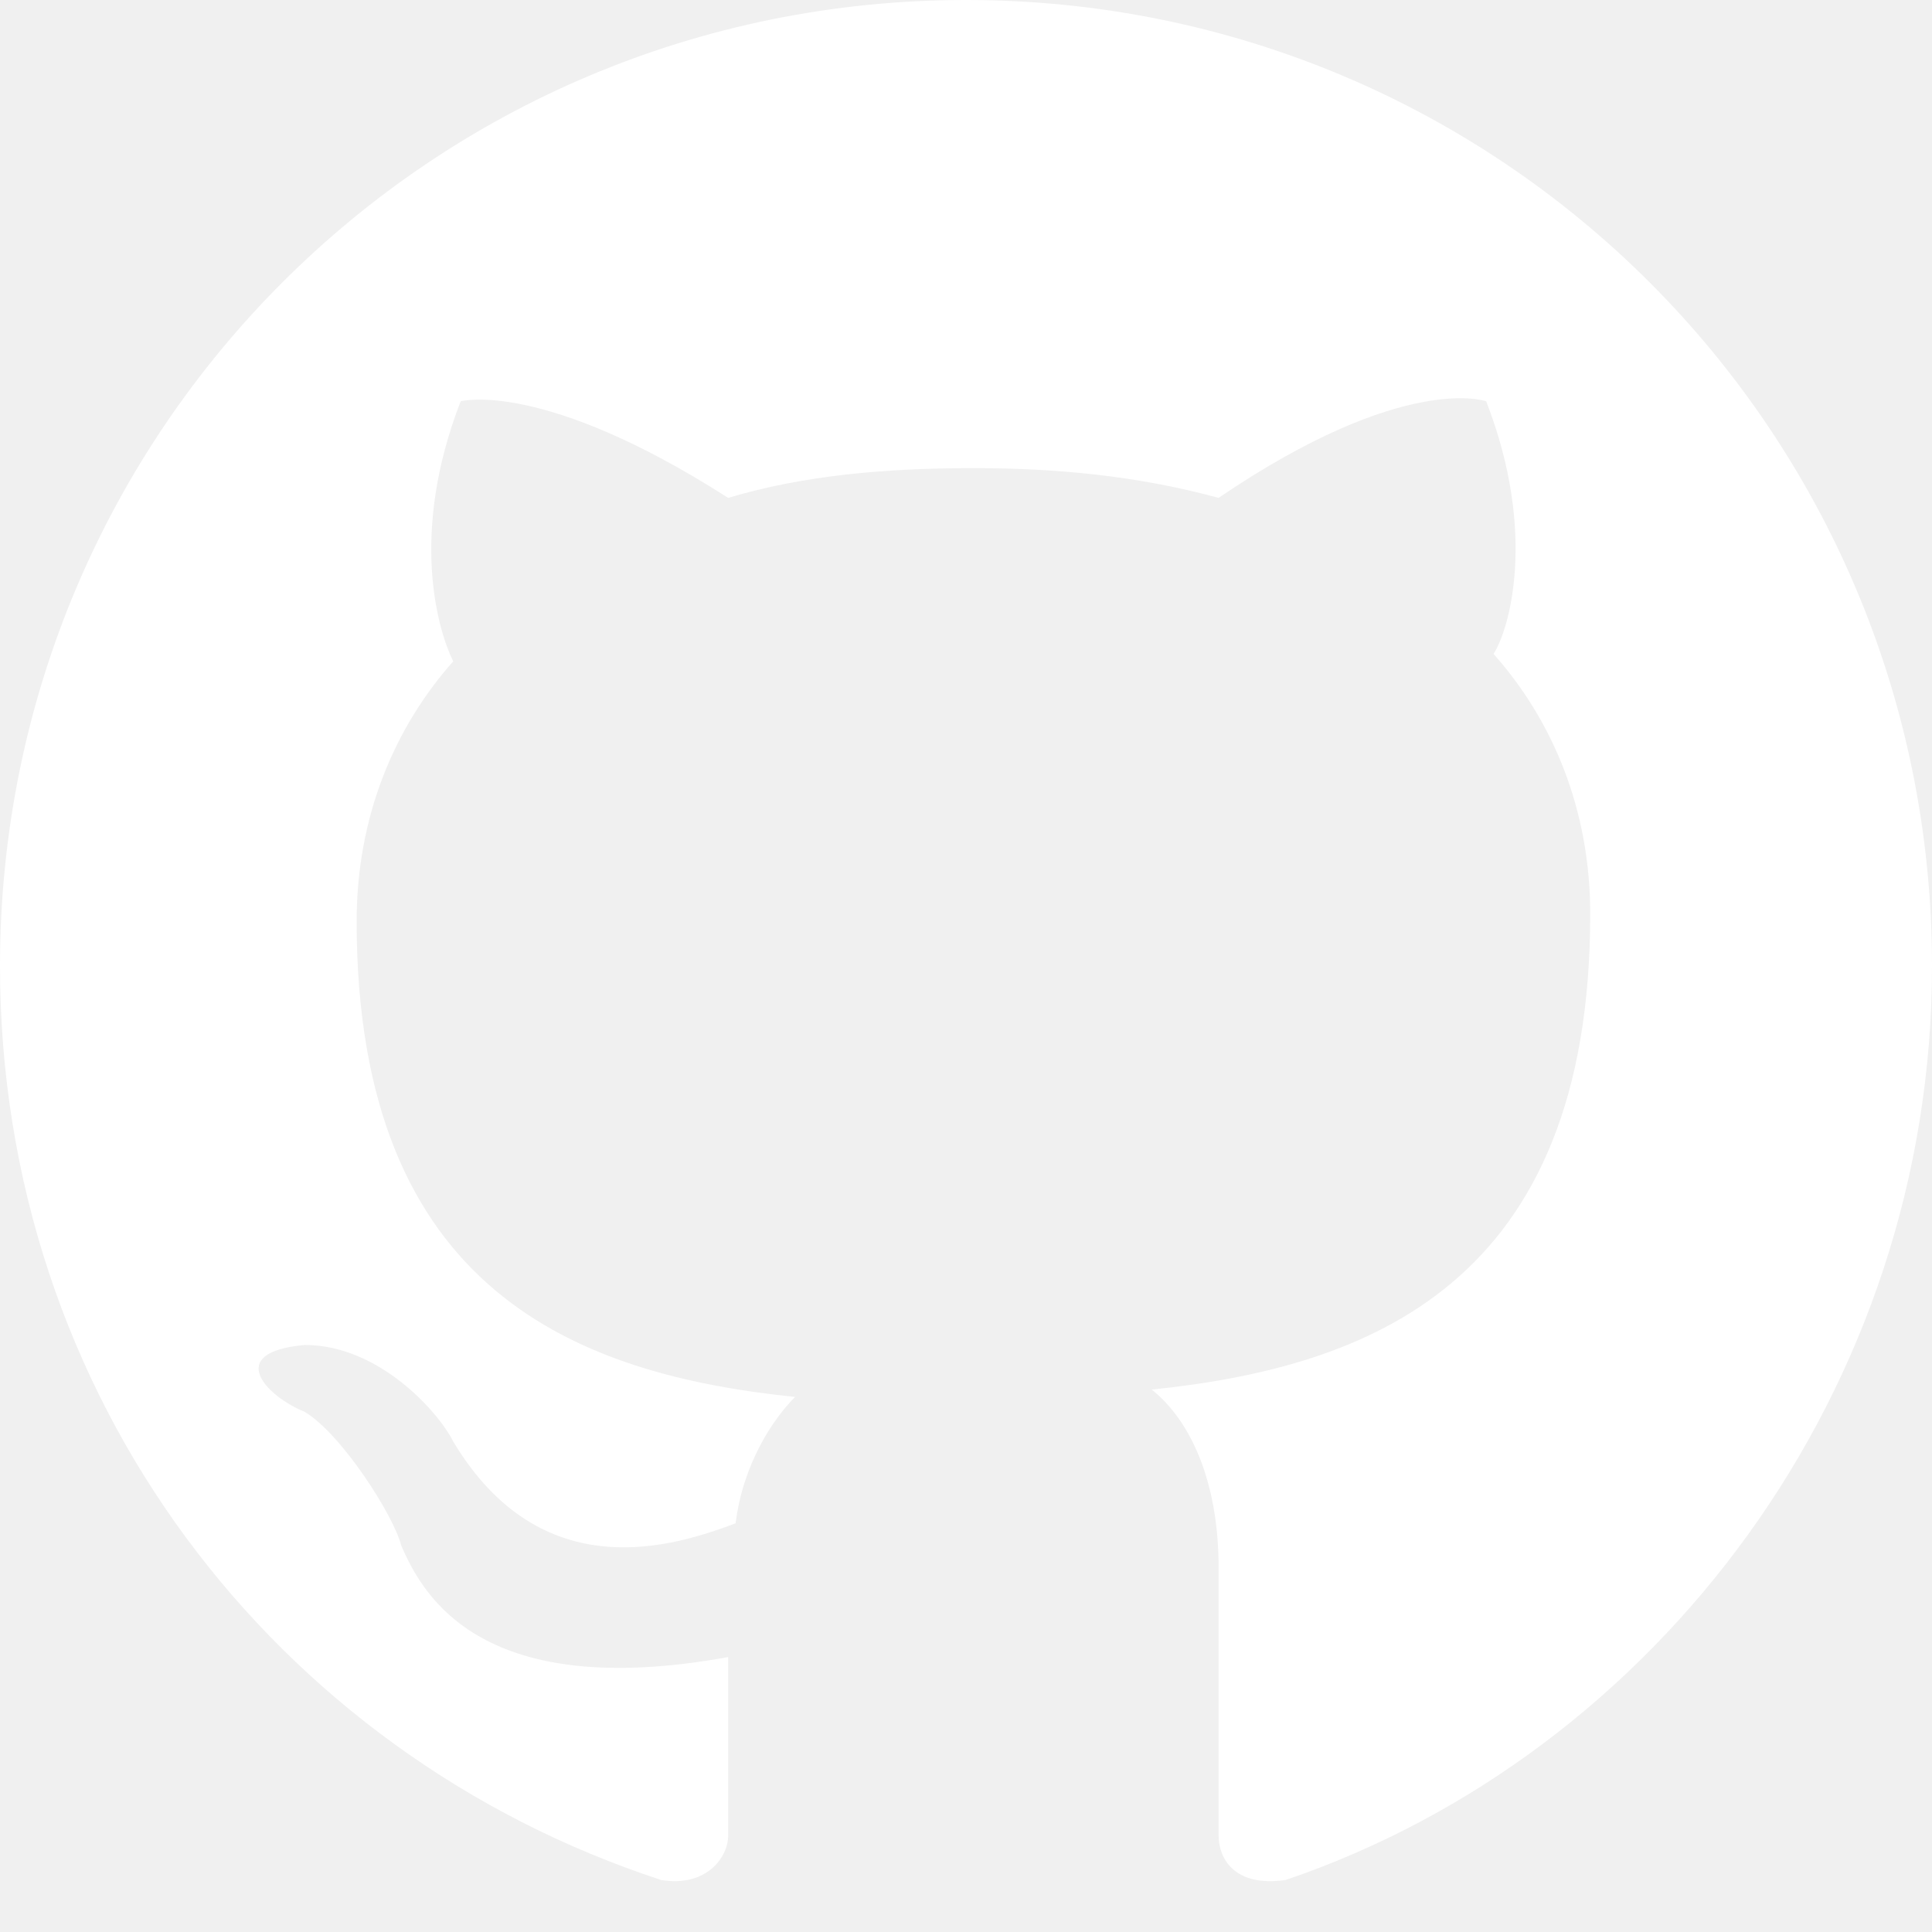
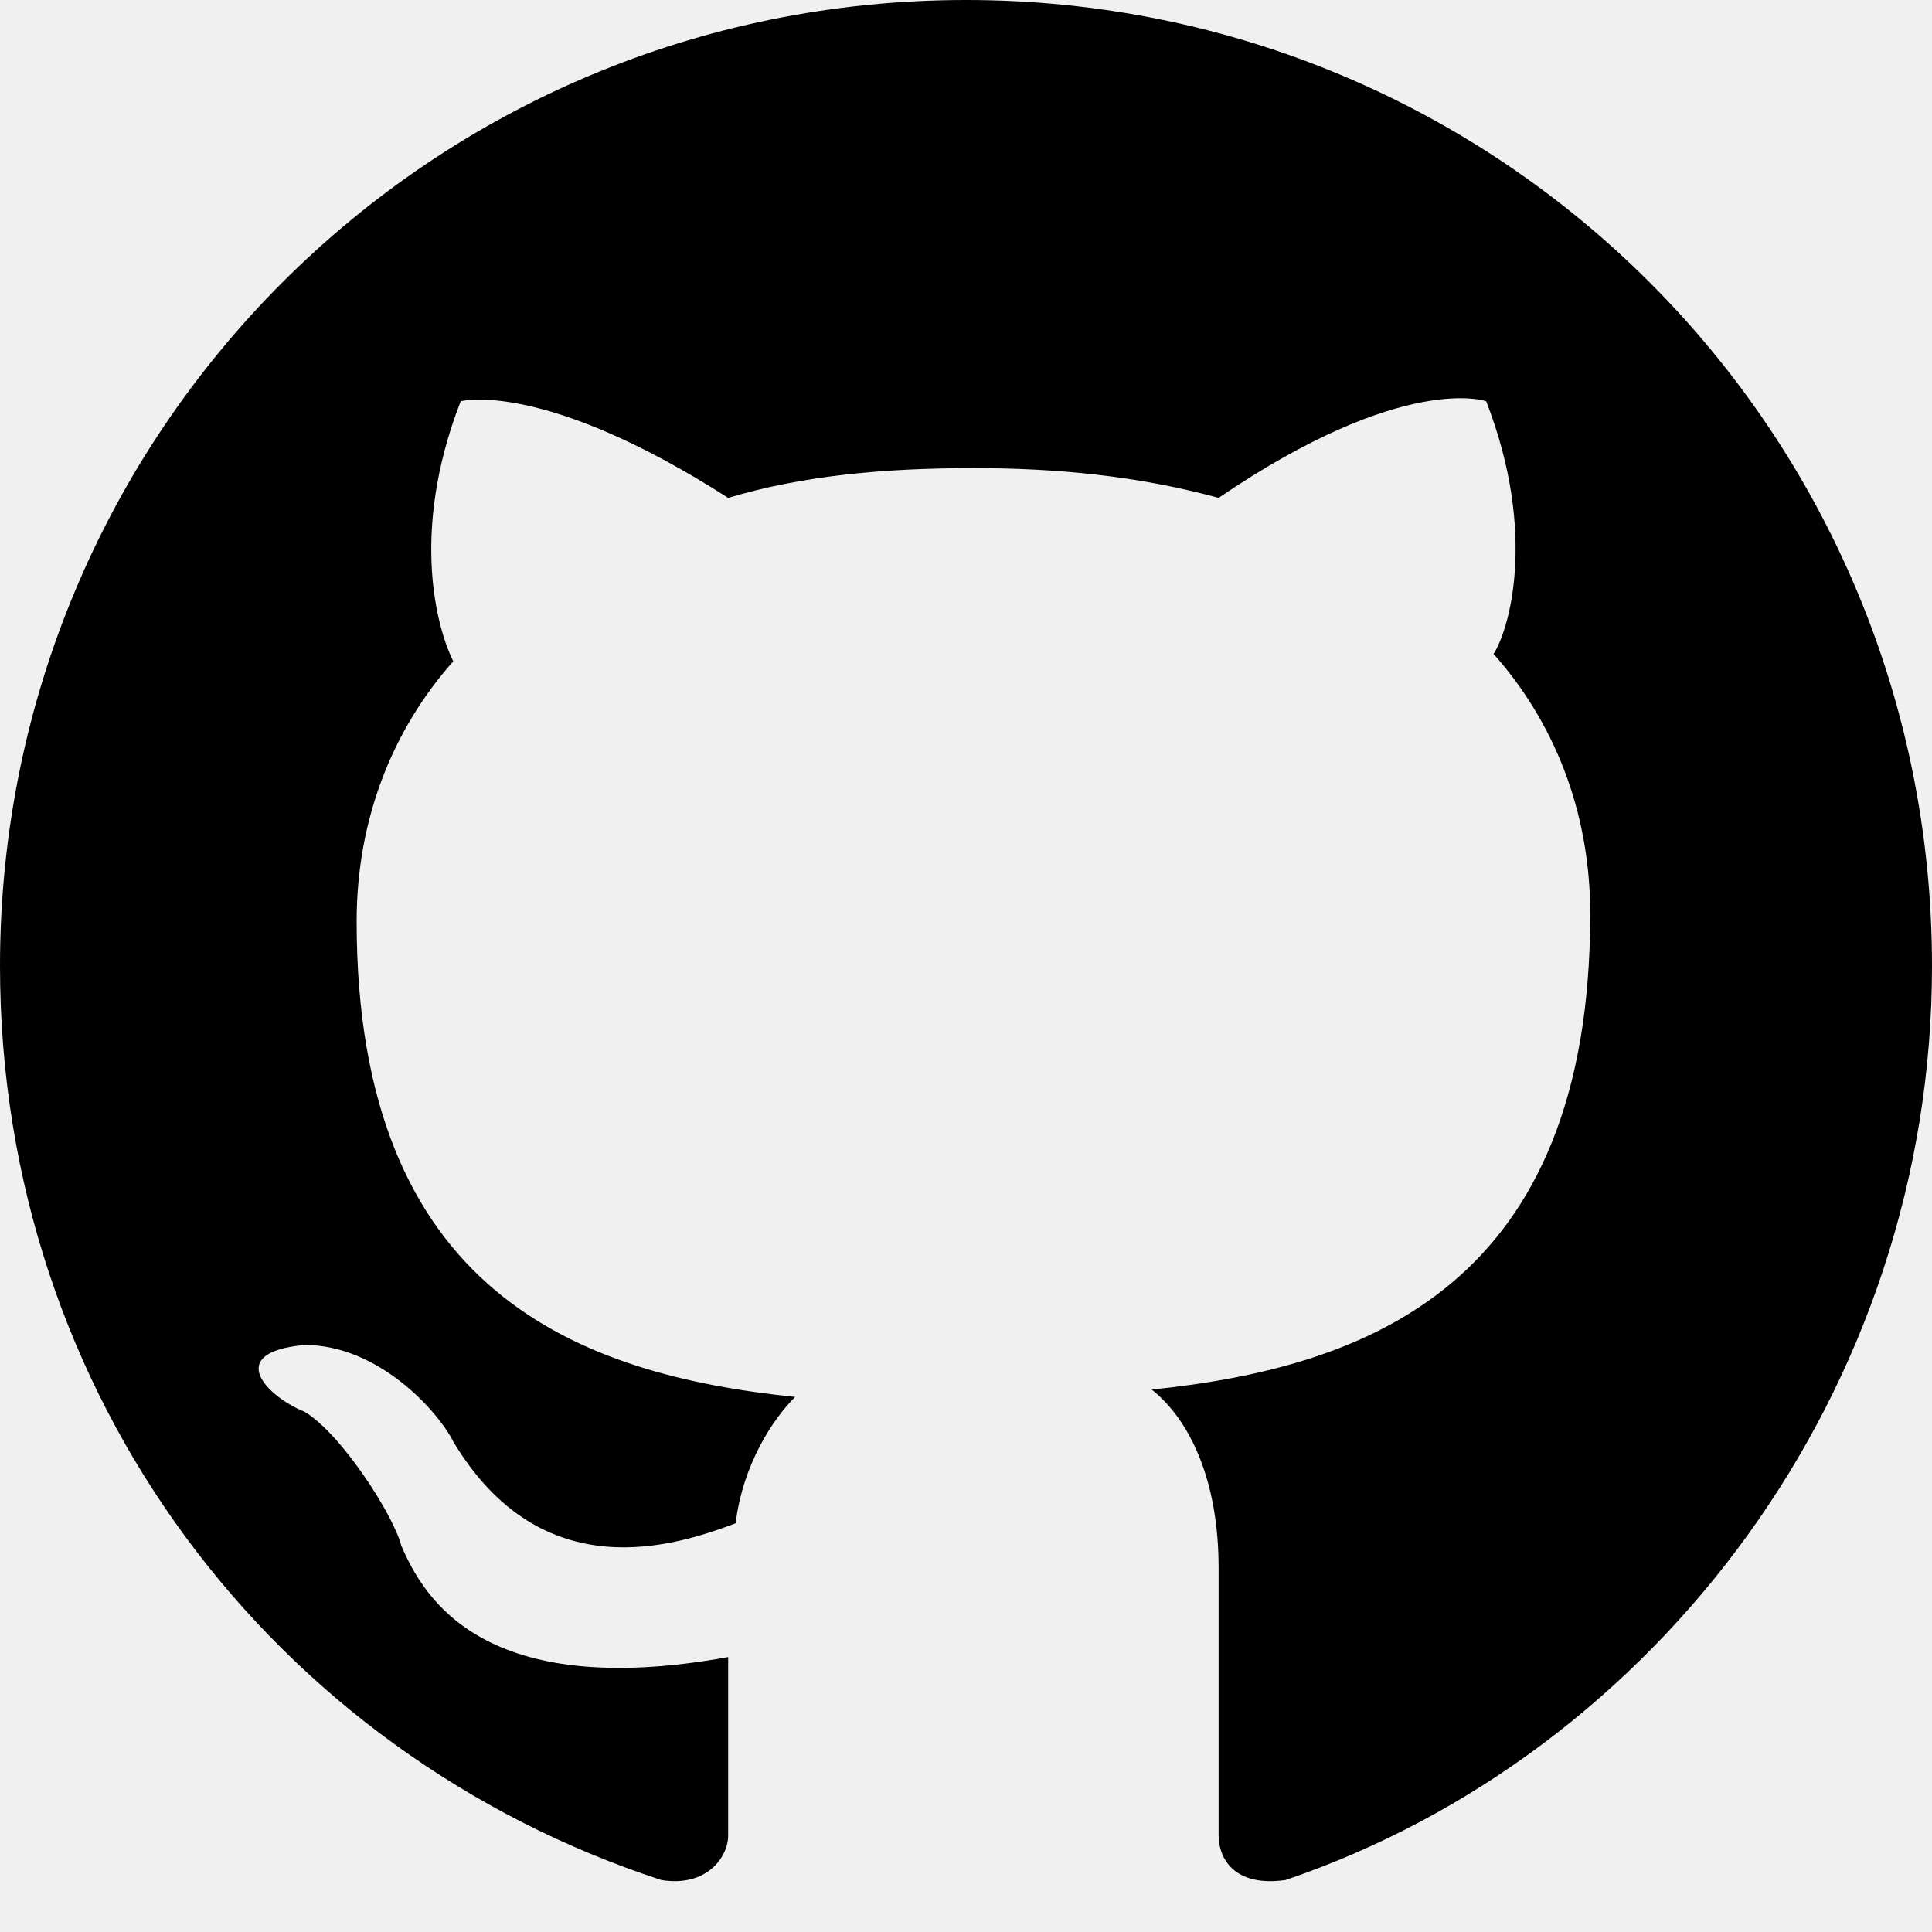
<svg xmlns="http://www.w3.org/2000/svg" width="20" height="20" viewBox="0 0 20 20" fill="none">
-   <path d="M10 0C4.462 0 0 4.462 0 10C0 14.461 2.846 18.154 6.846 19.462C7.308 19.538 7.538 19.231 7.538 19C7.538 18.769 7.538 18 7.538 17.154C5 17.615 4.385 16.538 4.154 16C4.077 15.692 3.538 14.846 3.154 14.615C2.769 14.461 2.308 14 3.154 13.923C3.923 13.923 4.538 14.615 4.692 14.923C5.615 16.462 7 16 7.615 15.769C7.692 15.154 8 14.692 8.231 14.461C6 14.231 3.692 13.385 3.692 9.538C3.692 8.462 4.077 7.538 4.692 6.846C4.538 6.538 4.231 5.538 4.769 4.154C4.769 4.154 5.615 3.923 7.538 5.154C8.308 4.923 9.154 4.846 10.077 4.846C10.923 4.846 11.769 4.923 12.615 5.154C14.539 3.846 15.385 4.154 15.385 4.154C15.923 5.538 15.615 6.538 15.461 6.769C16.077 7.462 16.462 8.385 16.462 9.462C16.462 13.308 14.154 14.154 11.923 14.385C12.308 14.692 12.615 15.308 12.615 16.231C12.615 17.538 12.615 18.615 12.615 19C12.615 19.231 12.769 19.538 13.308 19.462C17.154 18.154 20 14.385 20 10C20 4.462 15.539 0 10 0Z" fill="white" />
+   <path d="M10 0C4.462 0 0 4.462 0 10C0 14.461 2.846 18.154 6.846 19.462C7.308 19.538 7.538 19.231 7.538 19C7.538 18.769 7.538 18 7.538 17.154C5 17.615 4.385 16.538 4.154 16C4.077 15.692 3.538 14.846 3.154 14.615C2.769 14.461 2.308 14 3.154 13.923C3.923 13.923 4.538 14.615 4.692 14.923C5.615 16.462 7 16 7.615 15.769C7.692 15.154 8 14.692 8.231 14.461C6 14.231 3.692 13.385 3.692 9.538C3.692 8.462 4.077 7.538 4.692 6.846C4.538 6.538 4.231 5.538 4.769 4.154C4.769 4.154 5.615 3.923 7.538 5.154C8.308 4.923 9.154 4.846 10.077 4.846C10.923 4.846 11.769 4.923 12.615 5.154C14.539 3.846 15.385 4.154 15.385 4.154C15.923 5.538 15.615 6.538 15.461 6.769C16.077 7.462 16.462 8.385 16.462 9.462C16.462 13.308 14.154 14.154 11.923 14.385C12.308 14.692 12.615 15.308 12.615 16.231C12.615 17.538 12.615 18.615 12.615 19C12.615 19.231 12.769 19.538 13.308 19.462C17.154 18.154 20 14.385 20 10C20 4.462 15.539 0 10 0Z" fill="currentColor" />
</svg>
